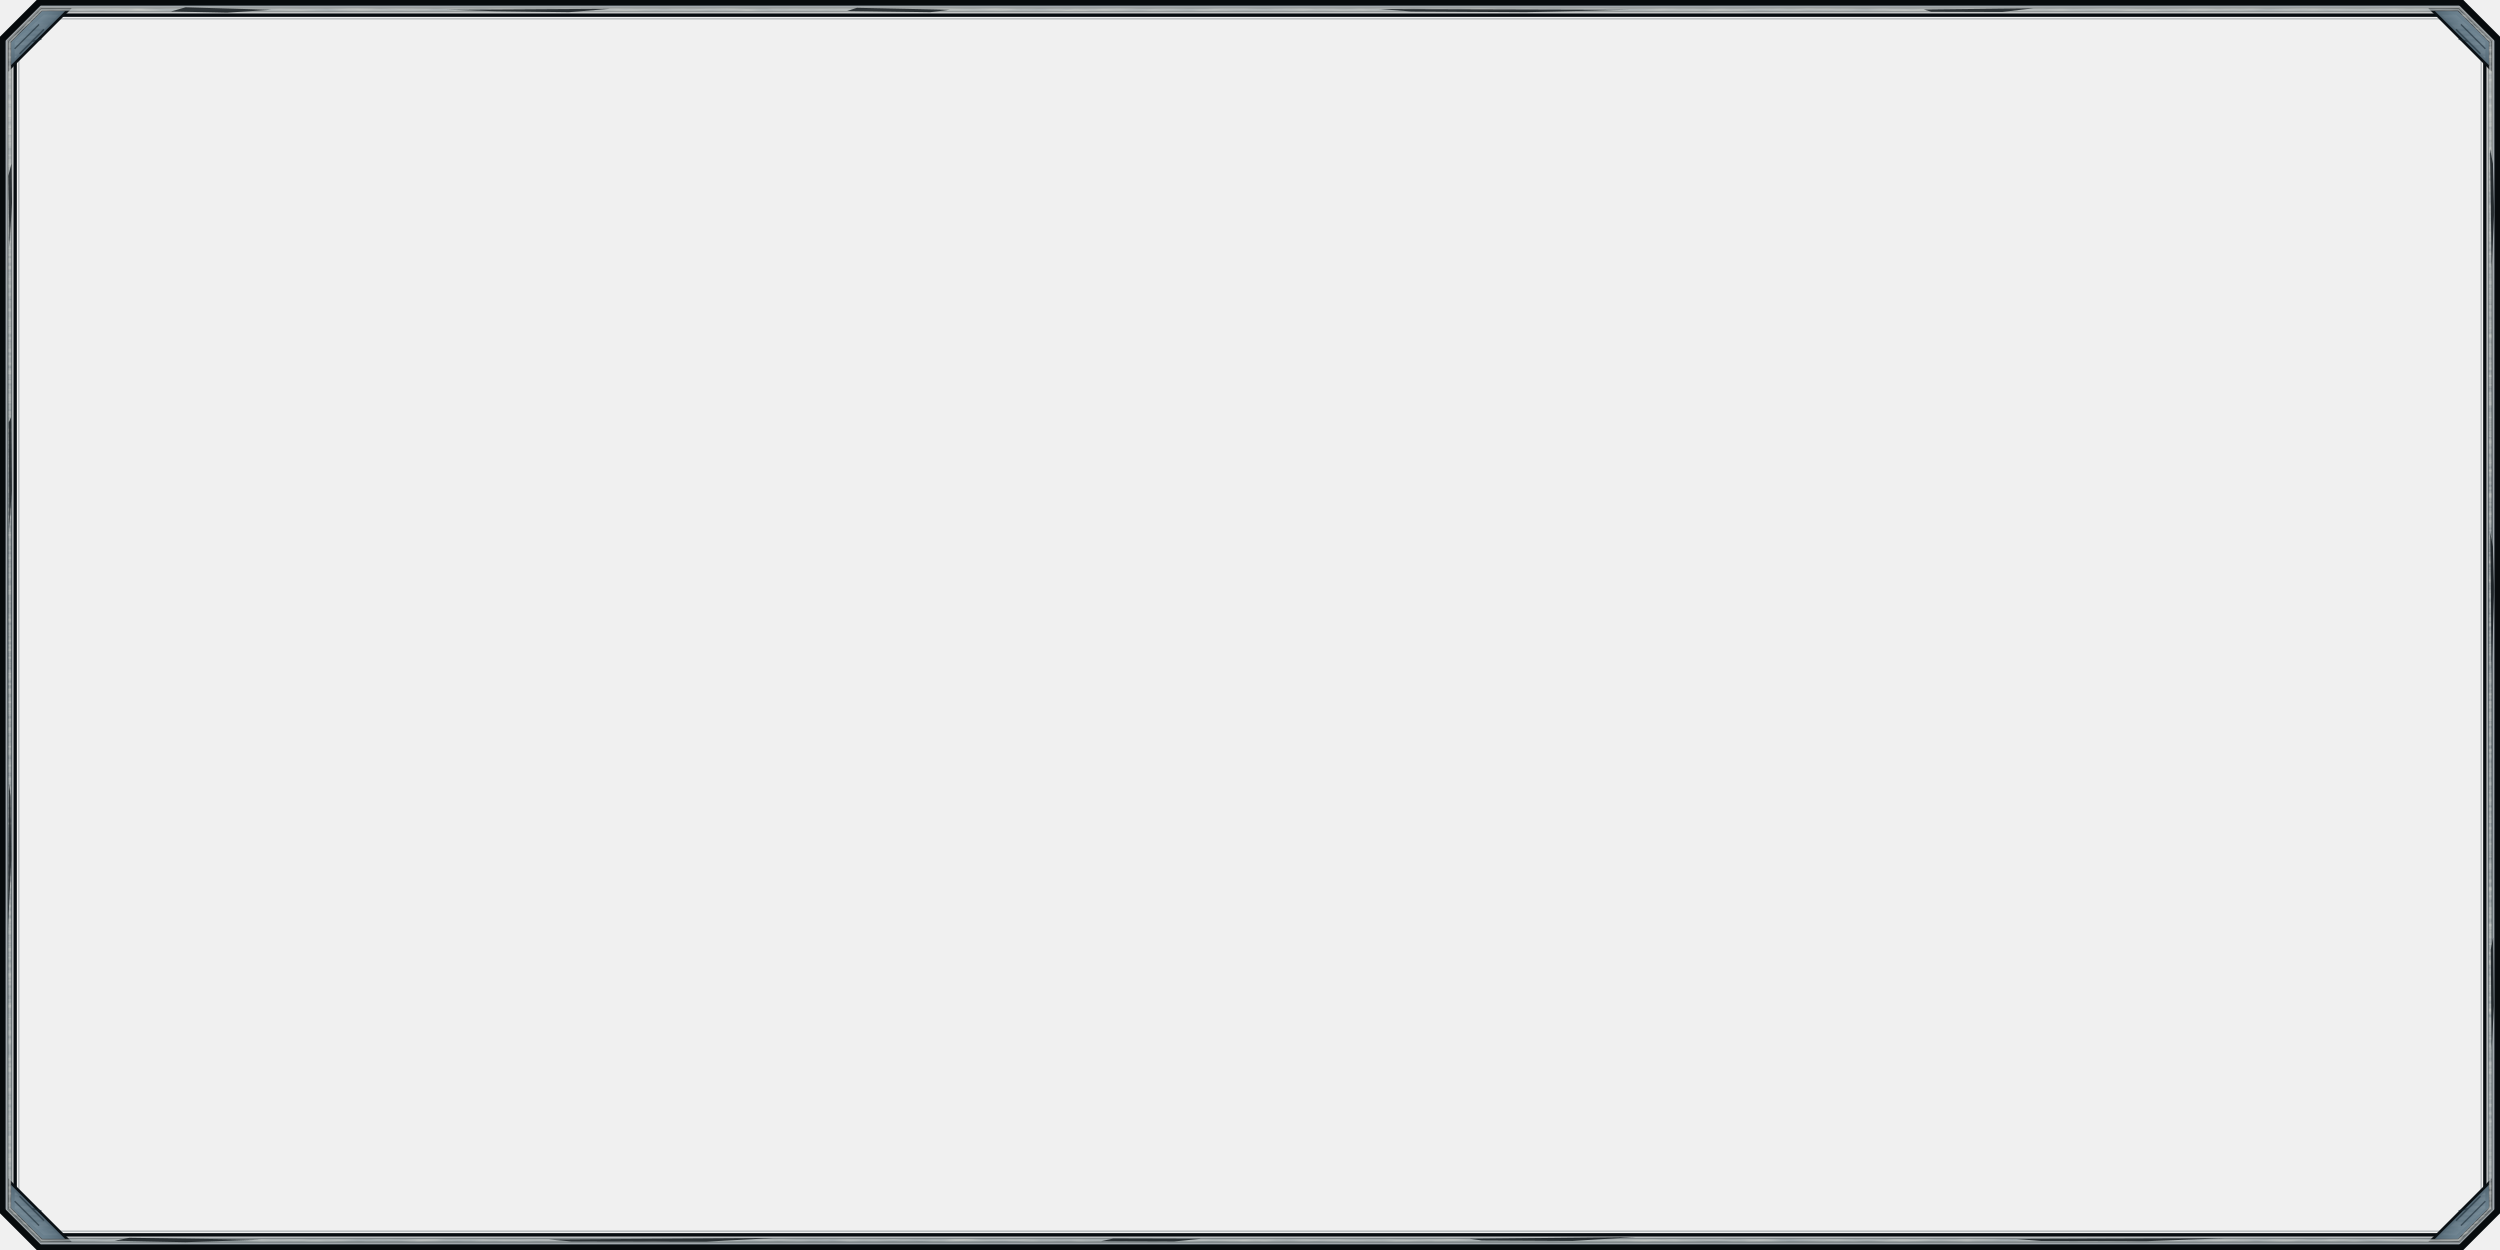
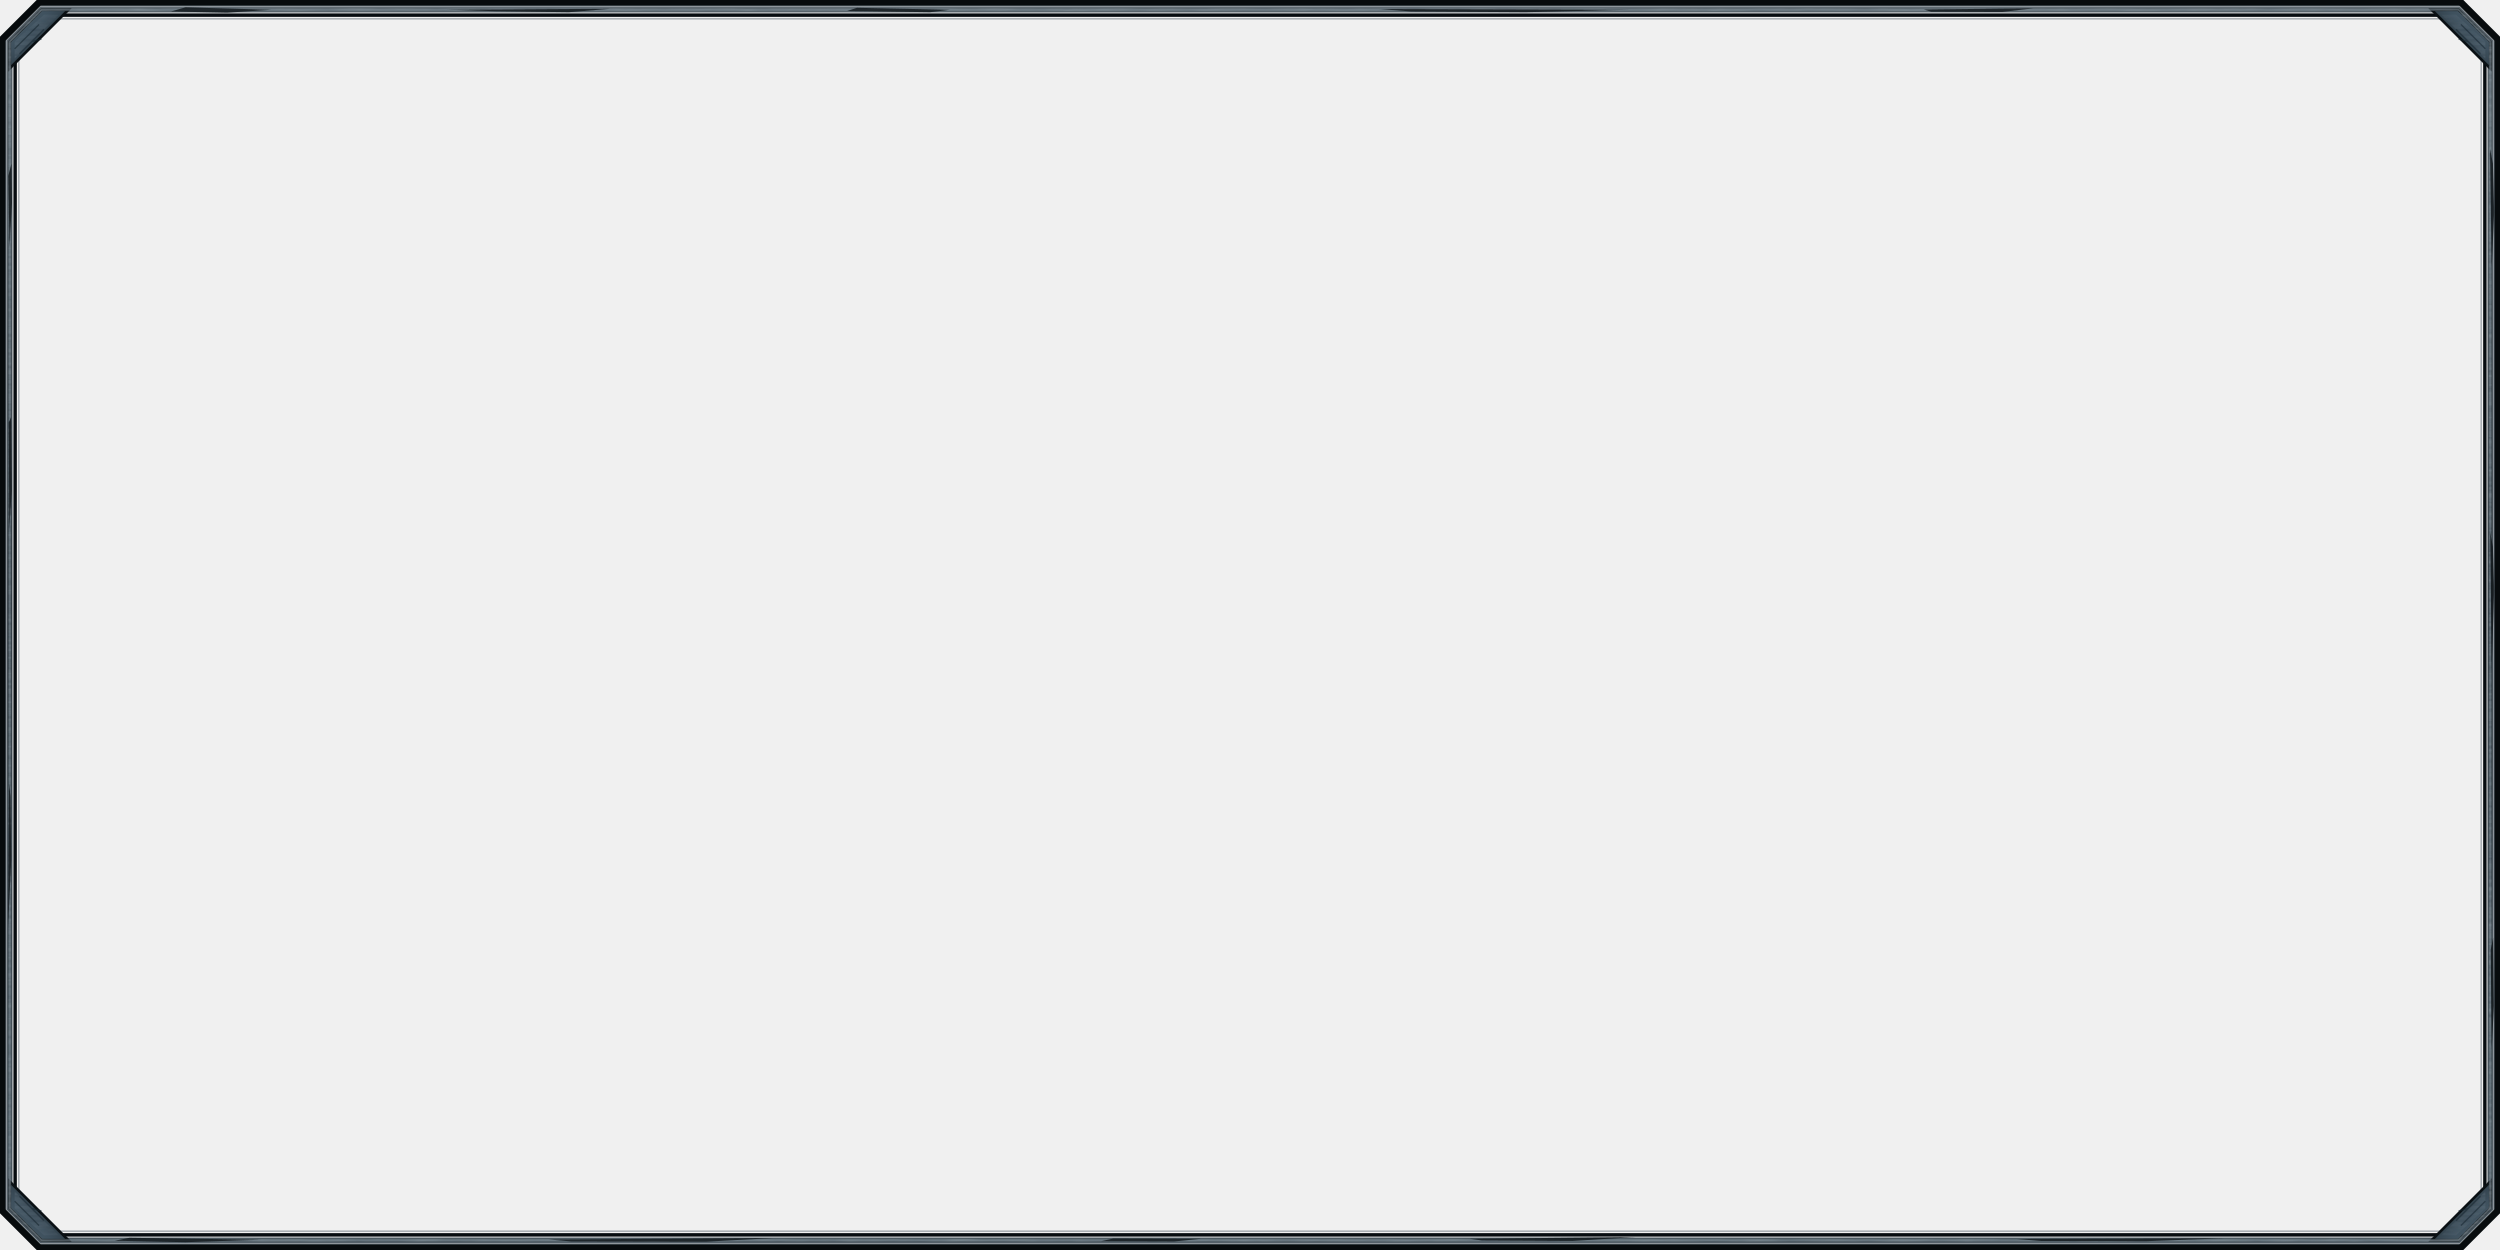
<svg xmlns="http://www.w3.org/2000/svg" width="1024" height="512" viewBox="0 0 1024 512">
  <defs>
    <linearGradient id="rail" x2="0" y2="1">
-       <stop stop-color="#939898" />
-       <stop offset=".48" stop-color="#4b555b" />
-       <stop offset="1" stop-color="#7a8386" />
+       <stop stop-color="#566169" />
+       <stop offset=".48" stop-color="#303a42" />
+       <stop offset="1" stop-color="#49565f" />
    </linearGradient>
    <linearGradient id="cap-metal" x1="0" y1="0" x2="1" y2="1">
-       <stop stop-color="#879aa6" />
-       <stop offset=".36" stop-color="#667c8a" />
-       <stop offset=".58" stop-color="#465965" />
-       <stop offset="1" stop-color="#2c3b45" />
+       <stop stop-color="#4e626f" />
+       <stop offset=".36" stop-color="#3e505d" />
+       <stop offset=".58" stop-color="#2c3a44" />
+       <stop offset="1" stop-color="#202b33" />
    </linearGradient>
    <filter id="grain" x="0" y="0" width="100%" height="100%">
      <feTurbulence type="fractalNoise" baseFrequency=".065 .55" numOctaves="3" seed="31" />
      <feColorMatrix type="saturate" values="0" />
      <feComponentTransfer>
        <feFuncR type="linear" slope="2.4" intercept="-.55" />
        <feFuncG type="linear" slope="2.4" intercept="-.55" />
        <feFuncB type="linear" slope="2.4" intercept="-.55" />
      </feComponentTransfer>
    </filter>
    <mask id="wear" maskUnits="userSpaceOnUse" x="0" y="0" width="1024" height="512">
      <rect width="1024" height="512" fill="white" filter="url(#grain)" />
    </mask>
    <path id="bevel" d="M4 17 17 4h990l13 13v478l-13 13H17L4 495Z" />
    <g id="cap">
      <path d="M4 17 17 4h11L4 28Z" fill="url(#cap-metal)" stroke="#0a1014" stroke-width="1.1" />
-       <path d="M6 17 18 6h6L6 24Z" fill="#b8c4ca" opacity=".3" mask="url(#wear)" />
+       <path d="M6 17 18 6h6L6 24Z" fill="#8596a2" opacity=".3" mask="url(#wear)" />
      <path d="m6 20 10-10m-8 12 10-10m-5 5 4-1" fill="none" stroke="#17252e" stroke-opacity=".55" stroke-width=".6" />
    </g>
  </defs>
  <path d="M16 1h992l15 15v480l-15 15H16L1 496V16Z" fill="none" stroke="#070b0d" stroke-width="2.8" />
-   <path d="M17 2.5h990l14.5 14.5v478l-14.5 14.5H17L2.5 495V17Z" fill="none" stroke="#657079" stroke-opacity=".55" stroke-width=".75" />
+   <path d="M17 2.5h990l14.5 14.5v478l-14.5 14.5H17L2.5 495V17Z" fill="none" stroke="#414d57" stroke-opacity=".55" stroke-width=".75" />
  <use href="#bevel" fill="none" stroke="url(#rail)" stroke-width="2.2" />
  <path d="M19 6.2h986l12.8 12.8v474L1005 505.8H19L6.2 493V19Z" fill="none" stroke="#070c10" stroke-width="1.4" />
-   <path d="M20 7.7h984l12.3 12.3v472l-12.3 12.3H20L7.7 492V20Z" fill="none" stroke="#778186" stroke-opacity=".43" stroke-width=".65" />
+   <path d="M20 7.7h984l12.3 12.3v472l-12.3 12.3H20L7.7 492V20Z" fill="none" stroke="#4d5a64" stroke-opacity=".43" stroke-width=".65" />
  <use href="#cap" />
  <use href="#cap" transform="translate(1024 0) scale(-1 1)" />
  <use href="#cap" transform="translate(0 512) scale(1 -1)" />
  <use href="#cap" transform="translate(1024 512) scale(-1 -1)" />
-   <use href="#bevel" fill="none" stroke="#aeb8bf" stroke-opacity=".65" stroke-width=".75" />
-   <use href="#bevel" fill="none" stroke="#e1e0d8" stroke-opacity=".7" stroke-width="1.15" mask="url(#wear)" />
+   <use href="#bevel" fill="none" stroke="#71818d" stroke-opacity=".55" stroke-width=".75" />
+   <use href="#bevel" fill="none" stroke="#94a1a7" stroke-opacity=".55" stroke-width="1.15" mask="url(#wear)" />
  <g fill="#0b1115" opacity=".8">
    <path d="m76 3 35 1-18 1.2-23-.5Zm107 1 67-.4-17 1.4-30-.4Zm168-.8 38 .8-8 1-34-.5Zm214 .5 102 .3-42 1-47-.3Zm223 .2 45-.5-13 1.5-29-.1Z" />
    <path d="m53 507 54 .8-31 1-29-.6Zm172 .7 92-.6-28 1.5-55-.1Zm231-.4 36 .1-11 1.1-30-.1Zm146 .1 68-.7-26 1.6-37-.2Zm224 .1 85-.3-32 1.2-43-.1Z" />
    <path d="m3.4 72 .5 29 1-18-.2-16Zm.2 101 .2 44 1-16-.3-30Zm.1 148-.4 59 1.3-28-.3-26Zm1016.2-260 .7 49 1-23-.5-20Zm.1 157 .6 56 1-32-.5-18Zm.2 171 .4 41 .9-18-.3-28Z" />
  </g>
</svg>
